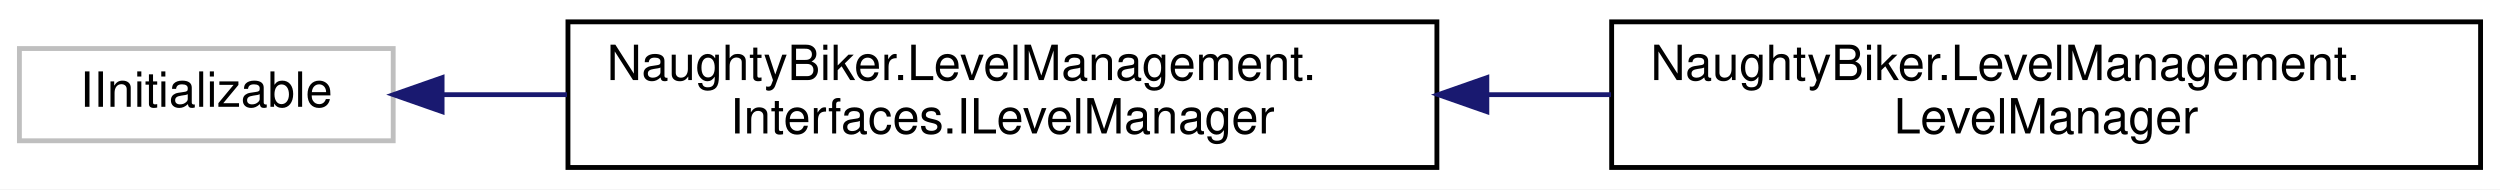
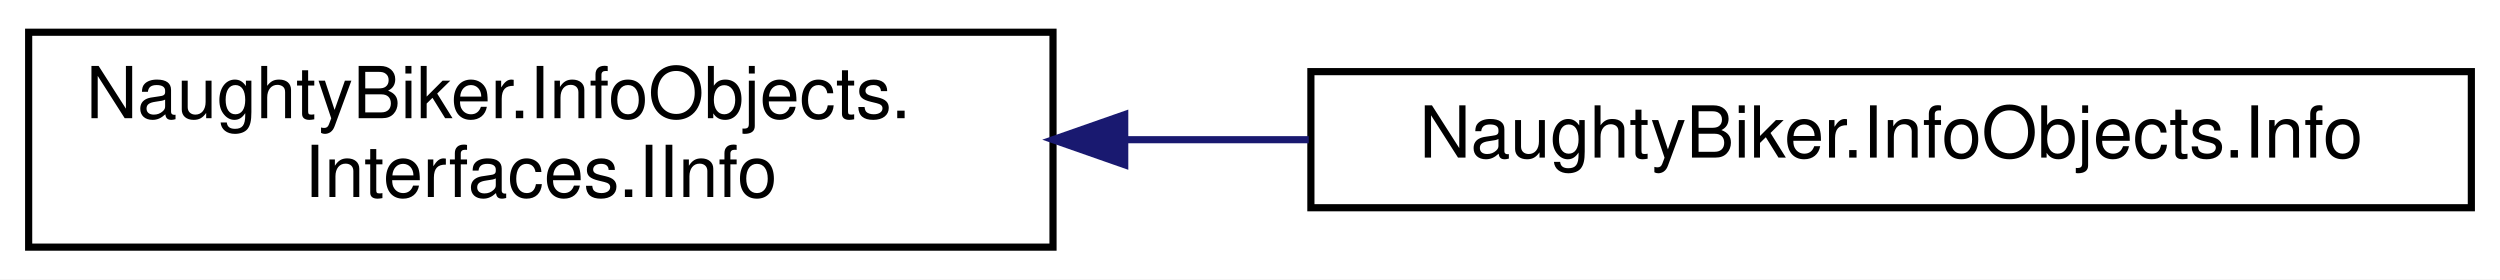
- <svg xmlns="http://www.w3.org/2000/svg" xmlns:xlink="http://www.w3.org/1999/xlink" width="515pt" height="39pt" viewBox="0.00 0.00 515.00 39.00">
+ <svg xmlns="http://www.w3.org/2000/svg" xmlns:xlink="http://www.w3.org/1999/xlink" width="349pt" height="39pt" viewBox="0.00 0.00 349.00 39.00">
  <g id="graph0" class="graph" transform="scale(1 1) rotate(0) translate(4 35)">
-     <polygon fill="white" stroke="transparent" points="-4,4 -4,-35 511,-35 511,4 -4,4" />
+     <polygon fill="white" stroke="transparent" points="-4,4 -4,-35 345,-35 345,4 -4,4" />
    <g id="node1" class="node">
      <g id="a_node1">
-         <a xlink:title=" ">
-           <polygon fill="white" stroke="#bfbfbf" points="0,-6 0,-25 77,-25 77,-6 0,-6" />
-           <text text-anchor="middle" x="38.5" y="-13" font-family="Helvetica,sans-Serif" font-size="10.00">IInitializable</text>
+         <a xlink:href="d5/daf/interface_naughty_biker_1_1_info_objects_1_1_interfaces_1_1_i_info.html" target="_top" xlink:title=" ">
+           <polygon fill="white" stroke="black" points="0,-0.5 0,-30.5 143,-30.5 143,-0.5 0,-0.5" />
+           <text text-anchor="start" x="8" y="-18.5" font-family="Helvetica,sans-Serif" font-size="10.00">NaughtyBiker.InfoObjects.</text>
+           <text text-anchor="middle" x="71.5" y="-7.5" font-family="Helvetica,sans-Serif" font-size="10.00">Interfaces.IInfo</text>
        </a>
      </g>
    </g>
    <g id="node2" class="node">
      <g id="a_node2">
-         <a xlink:href="df/d4c/interface_naughty_biker_1_1_level_management_1_1_interfaces_1_1_i_level_manager.html" target="_top" xlink:title=" ">
-           <polygon fill="white" stroke="black" points="113,-0.5 113,-30.5 292,-30.5 292,-0.5 113,-0.5" />
-           <text text-anchor="start" x="121" y="-18.5" font-family="Helvetica,sans-Serif" font-size="10.00">NaughtyBiker.LevelManagement.</text>
-           <text text-anchor="middle" x="202.5" y="-7.5" font-family="Helvetica,sans-Serif" font-size="10.00">Interfaces.ILevelManager</text>
+         <a xlink:href="d6/d12/class_naughty_biker_1_1_info_objects_1_1_info.html" target="_top" xlink:title=" ">
+           <polygon fill="white" stroke="black" points="179,-6 179,-25 341,-25 341,-6 179,-6" />
+           <text text-anchor="middle" x="260" y="-13" font-family="Helvetica,sans-Serif" font-size="10.00">NaughtyBiker.InfoObjects.Info</text>
        </a>
      </g>
    </g>
    <g id="edge1" class="edge">
-       <path fill="none" stroke="midnightblue" d="M87.09,-15.5C95.25,-15.5 103.96,-15.5 112.8,-15.5" />
-       <polygon fill="midnightblue" stroke="midnightblue" points="87.07,-12 77.07,-15.5 87.07,-19 87.07,-12" />
-     </g>
-     <g id="node3" class="node">
-       <g id="a_node3">
-         <a xlink:href="de/ddf/class_naughty_biker_1_1_level_management_1_1_level_manager.html" target="_top" xlink:title=" ">
-           <polygon fill="white" stroke="black" points="328,-0.5 328,-30.5 507,-30.5 507,-0.5 328,-0.5" />
-           <text text-anchor="start" x="336" y="-18.5" font-family="Helvetica,sans-Serif" font-size="10.00">NaughtyBiker.LevelManagement.</text>
-           <text text-anchor="middle" x="417.5" y="-7.5" font-family="Helvetica,sans-Serif" font-size="10.00">LevelManager</text>
-         </a>
-       </g>
-     </g>
-     <g id="edge2" class="edge">
-       <path fill="none" stroke="midnightblue" d="M302.54,-15.5C310.99,-15.5 319.5,-15.5 327.86,-15.5" />
-       <polygon fill="midnightblue" stroke="midnightblue" points="302.29,-12 292.29,-15.5 302.29,-19 302.29,-12" />
+       <path fill="none" stroke="midnightblue" d="M153.22,-15.5C161.67,-15.5 170.26,-15.5 178.7,-15.5" />
+       <polygon fill="midnightblue" stroke="midnightblue" points="153.01,-12 143.01,-15.5 153.01,-19 153.01,-12" />
    </g>
  </g>
</svg>
